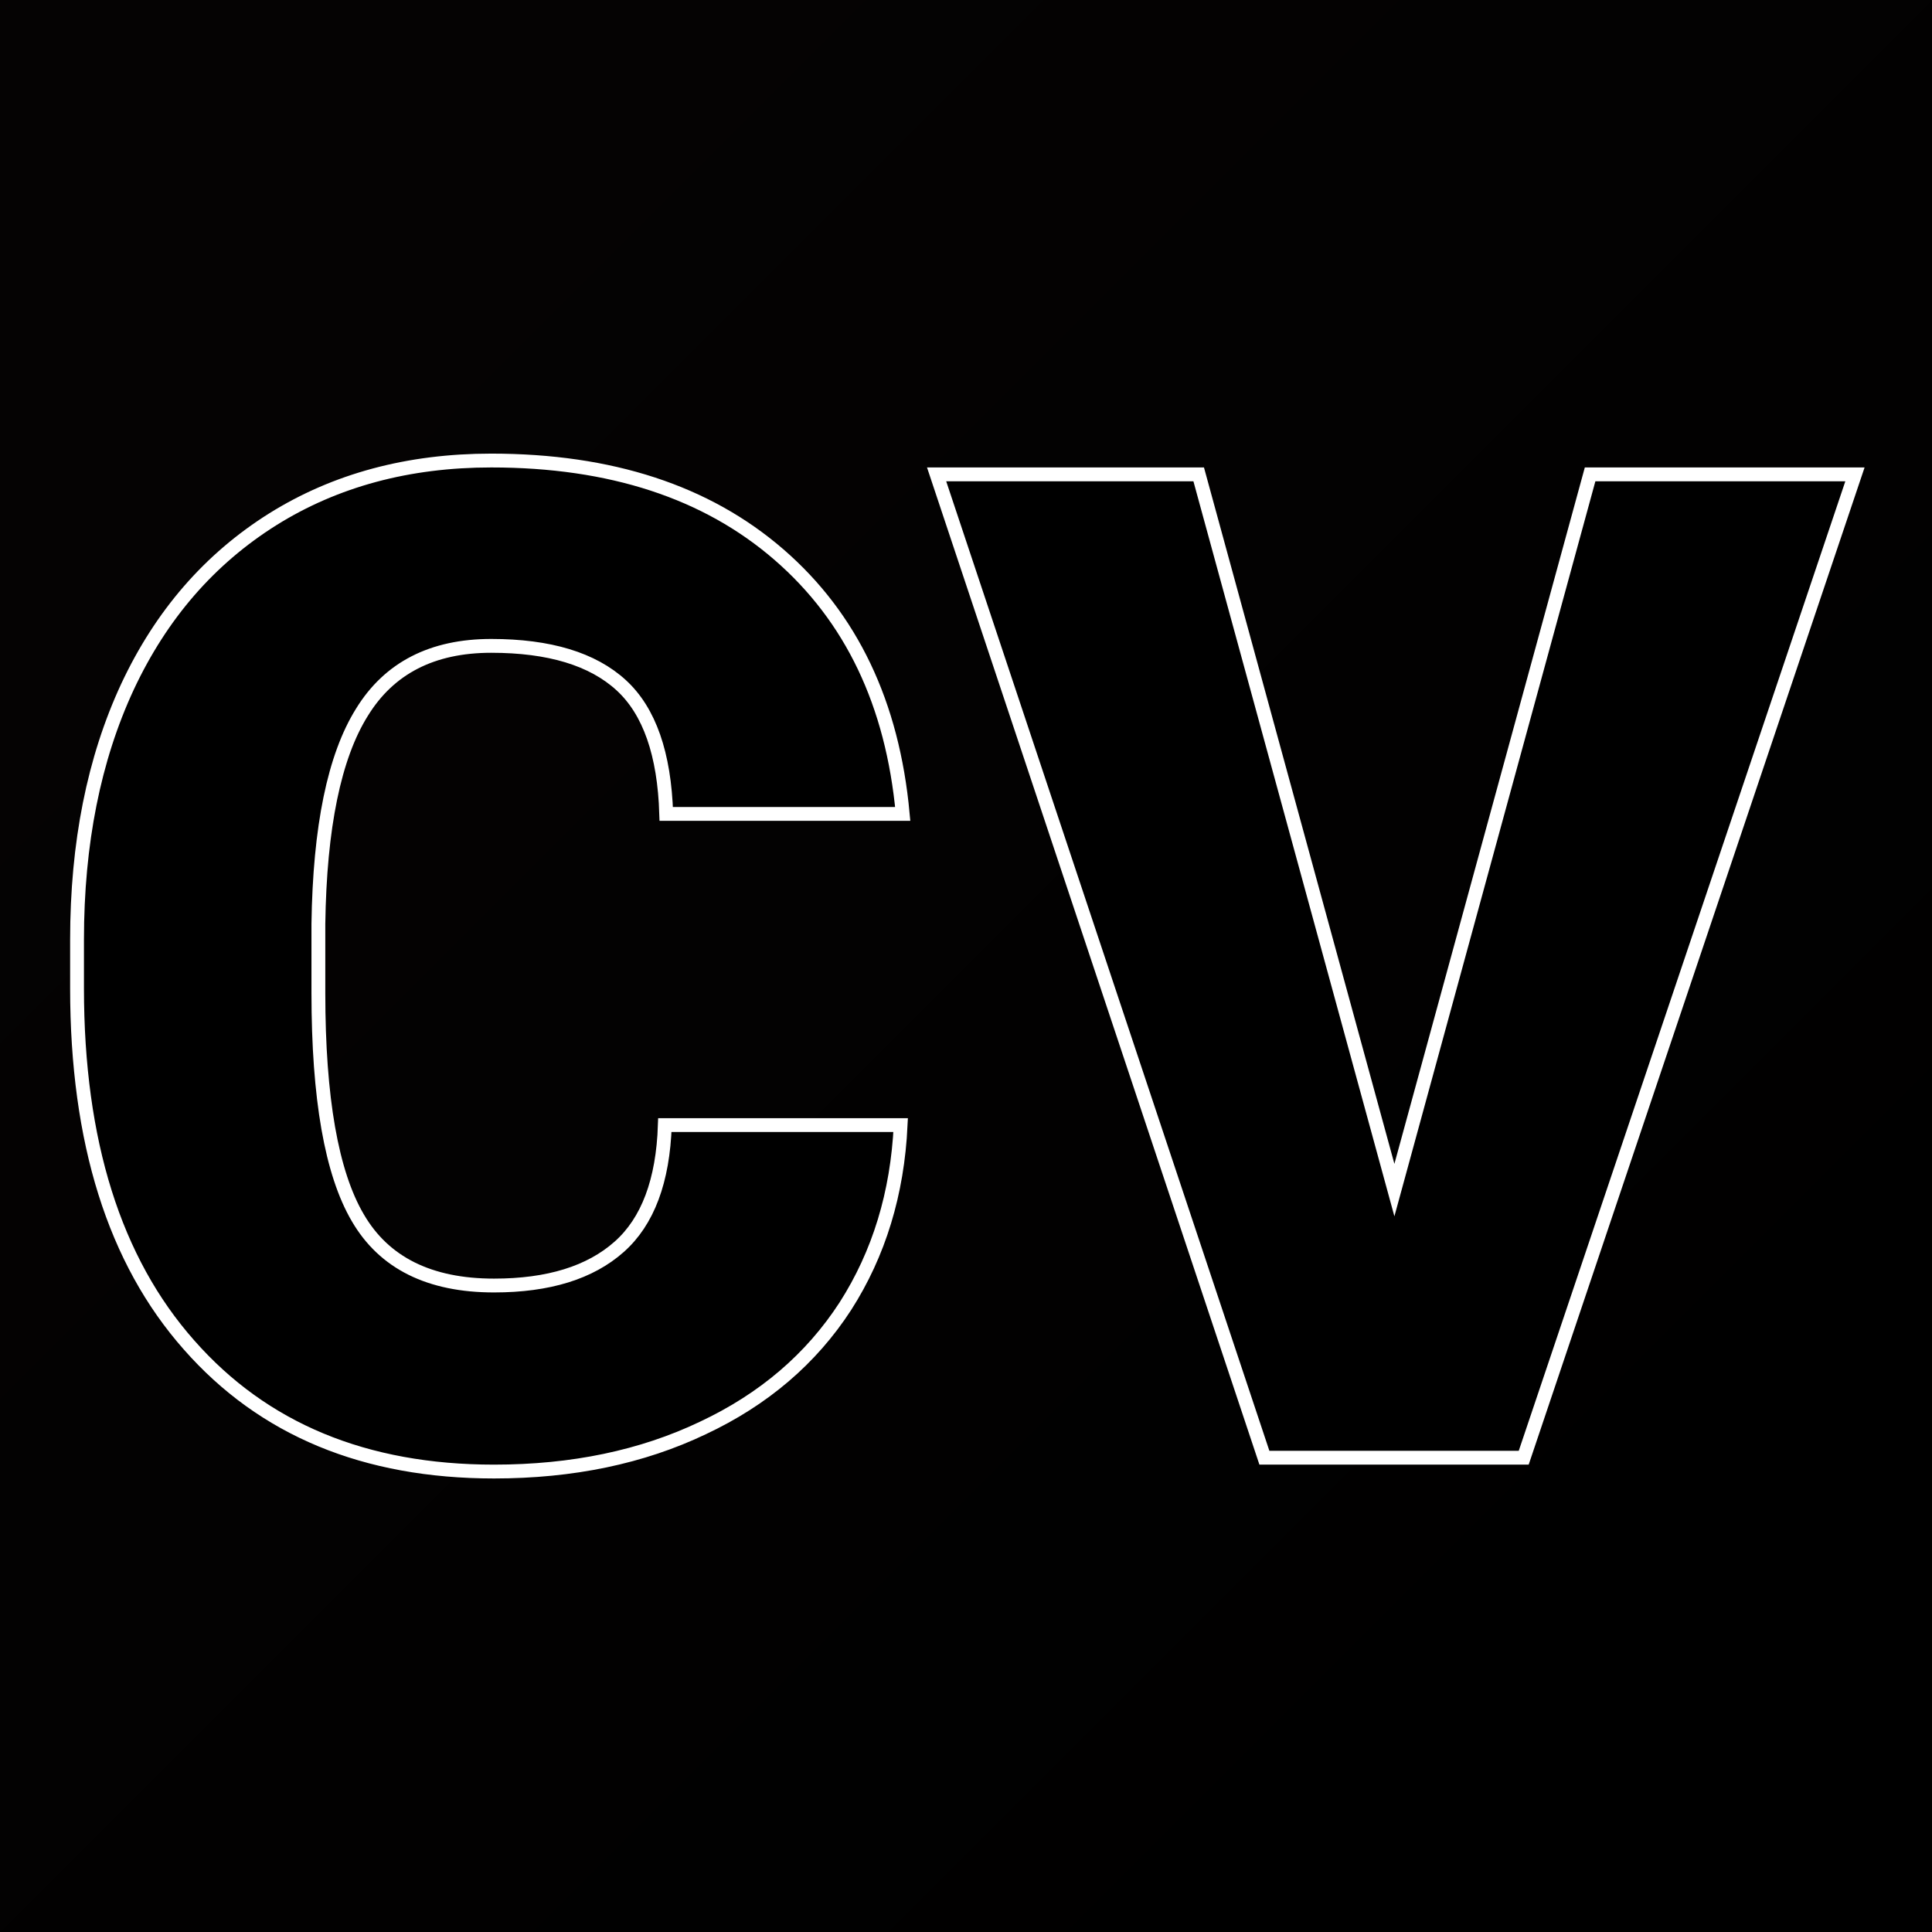
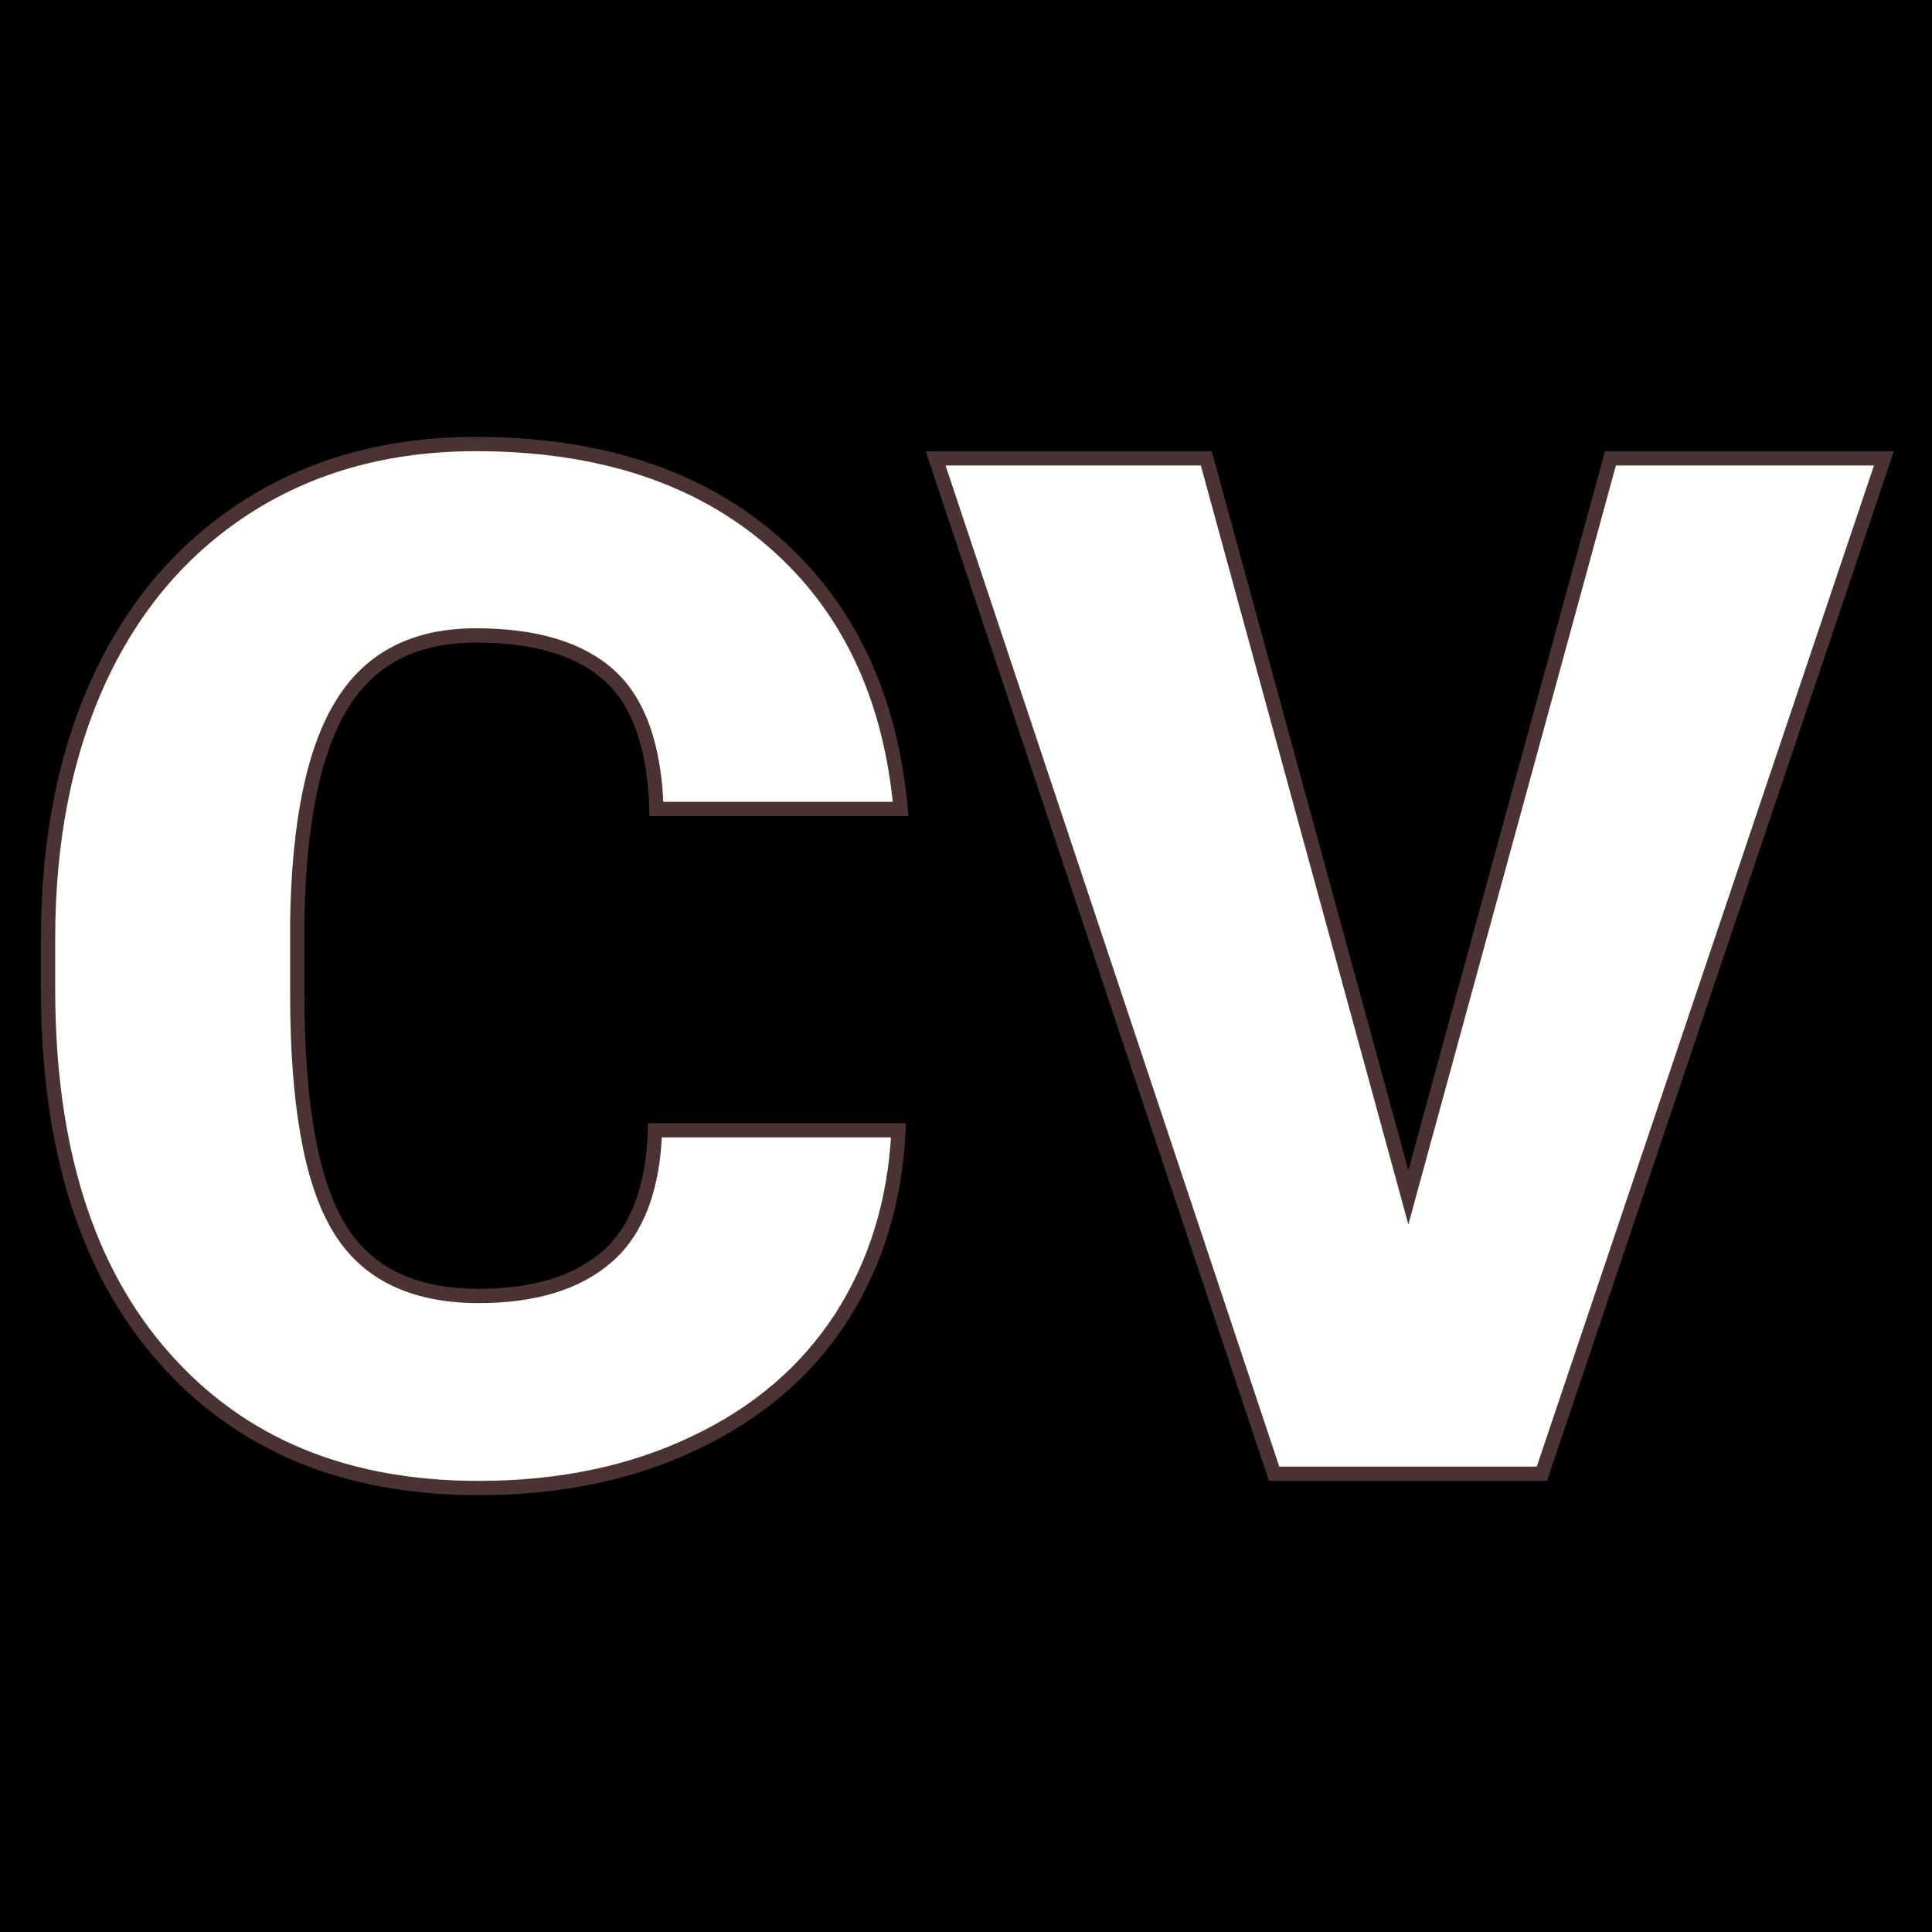
<svg xmlns="http://www.w3.org/2000/svg" version="1.1" viewBox="0 0 200 200">
  <rect width="200" height="200" fill="url('#gradient')" />
  <defs>
    <linearGradient id="gradient" gradientTransform="rotate(45 0.5 0.5)">
-       <stop offset="0%" stop-color="#050303" />
+       <stop offset="0%" stop-color="#000000" />
      <stop offset="100%" stop-color="#000000" />
    </linearGradient>
  </defs>
  <g>
-     <g fill="#000000" transform="matrix(7.158663,0,0,7.158663,3.1787,150.9023)" stroke="#ffffff" stroke-width="0.2">
+     <g fill="#ffffff" transform="matrix(7.392097,0,0,7.392097,0.02149669,152.5621)" stroke="#4b3333" stroke-width="0.2">
      <path d="M9.17-4.81L12.58-4.81Q12.51-3.33 11.78-2.19Q11.04-1.05 9.72-0.43Q8.40 0.20 6.70 0.20L6.70 0.20Q3.90 0.20 2.29-1.63Q0.67-3.46 0.67-6.79L0.67-6.79L0.67-7.49Q0.67-9.58 1.40-11.15Q2.13-12.71 3.50-13.57Q4.86-14.42 6.66-14.42L6.66-14.42Q9.25-14.42 10.82-13.06Q12.39-11.70 12.61-9.31L12.61-9.31L9.19-9.31Q9.15-10.61 8.54-11.17Q7.92-11.74 6.66-11.74L6.66-11.74Q5.38-11.74 4.79-10.78Q4.19-9.82 4.16-7.72L4.16-7.72L4.16-6.72Q4.16-4.44 4.73-3.47Q5.30-2.49 6.70-2.49L6.70-2.49Q7.88-2.49 8.51-3.05Q9.13-3.60 9.17-4.81L9.17-4.81ZM16.89-14.22L19.72-3.87L22.55-14.22L26.38-14.22L21.59 0L17.84 0L13.10-14.22L16.89-14.22Z" />
    </g>
  </g>
</svg>
